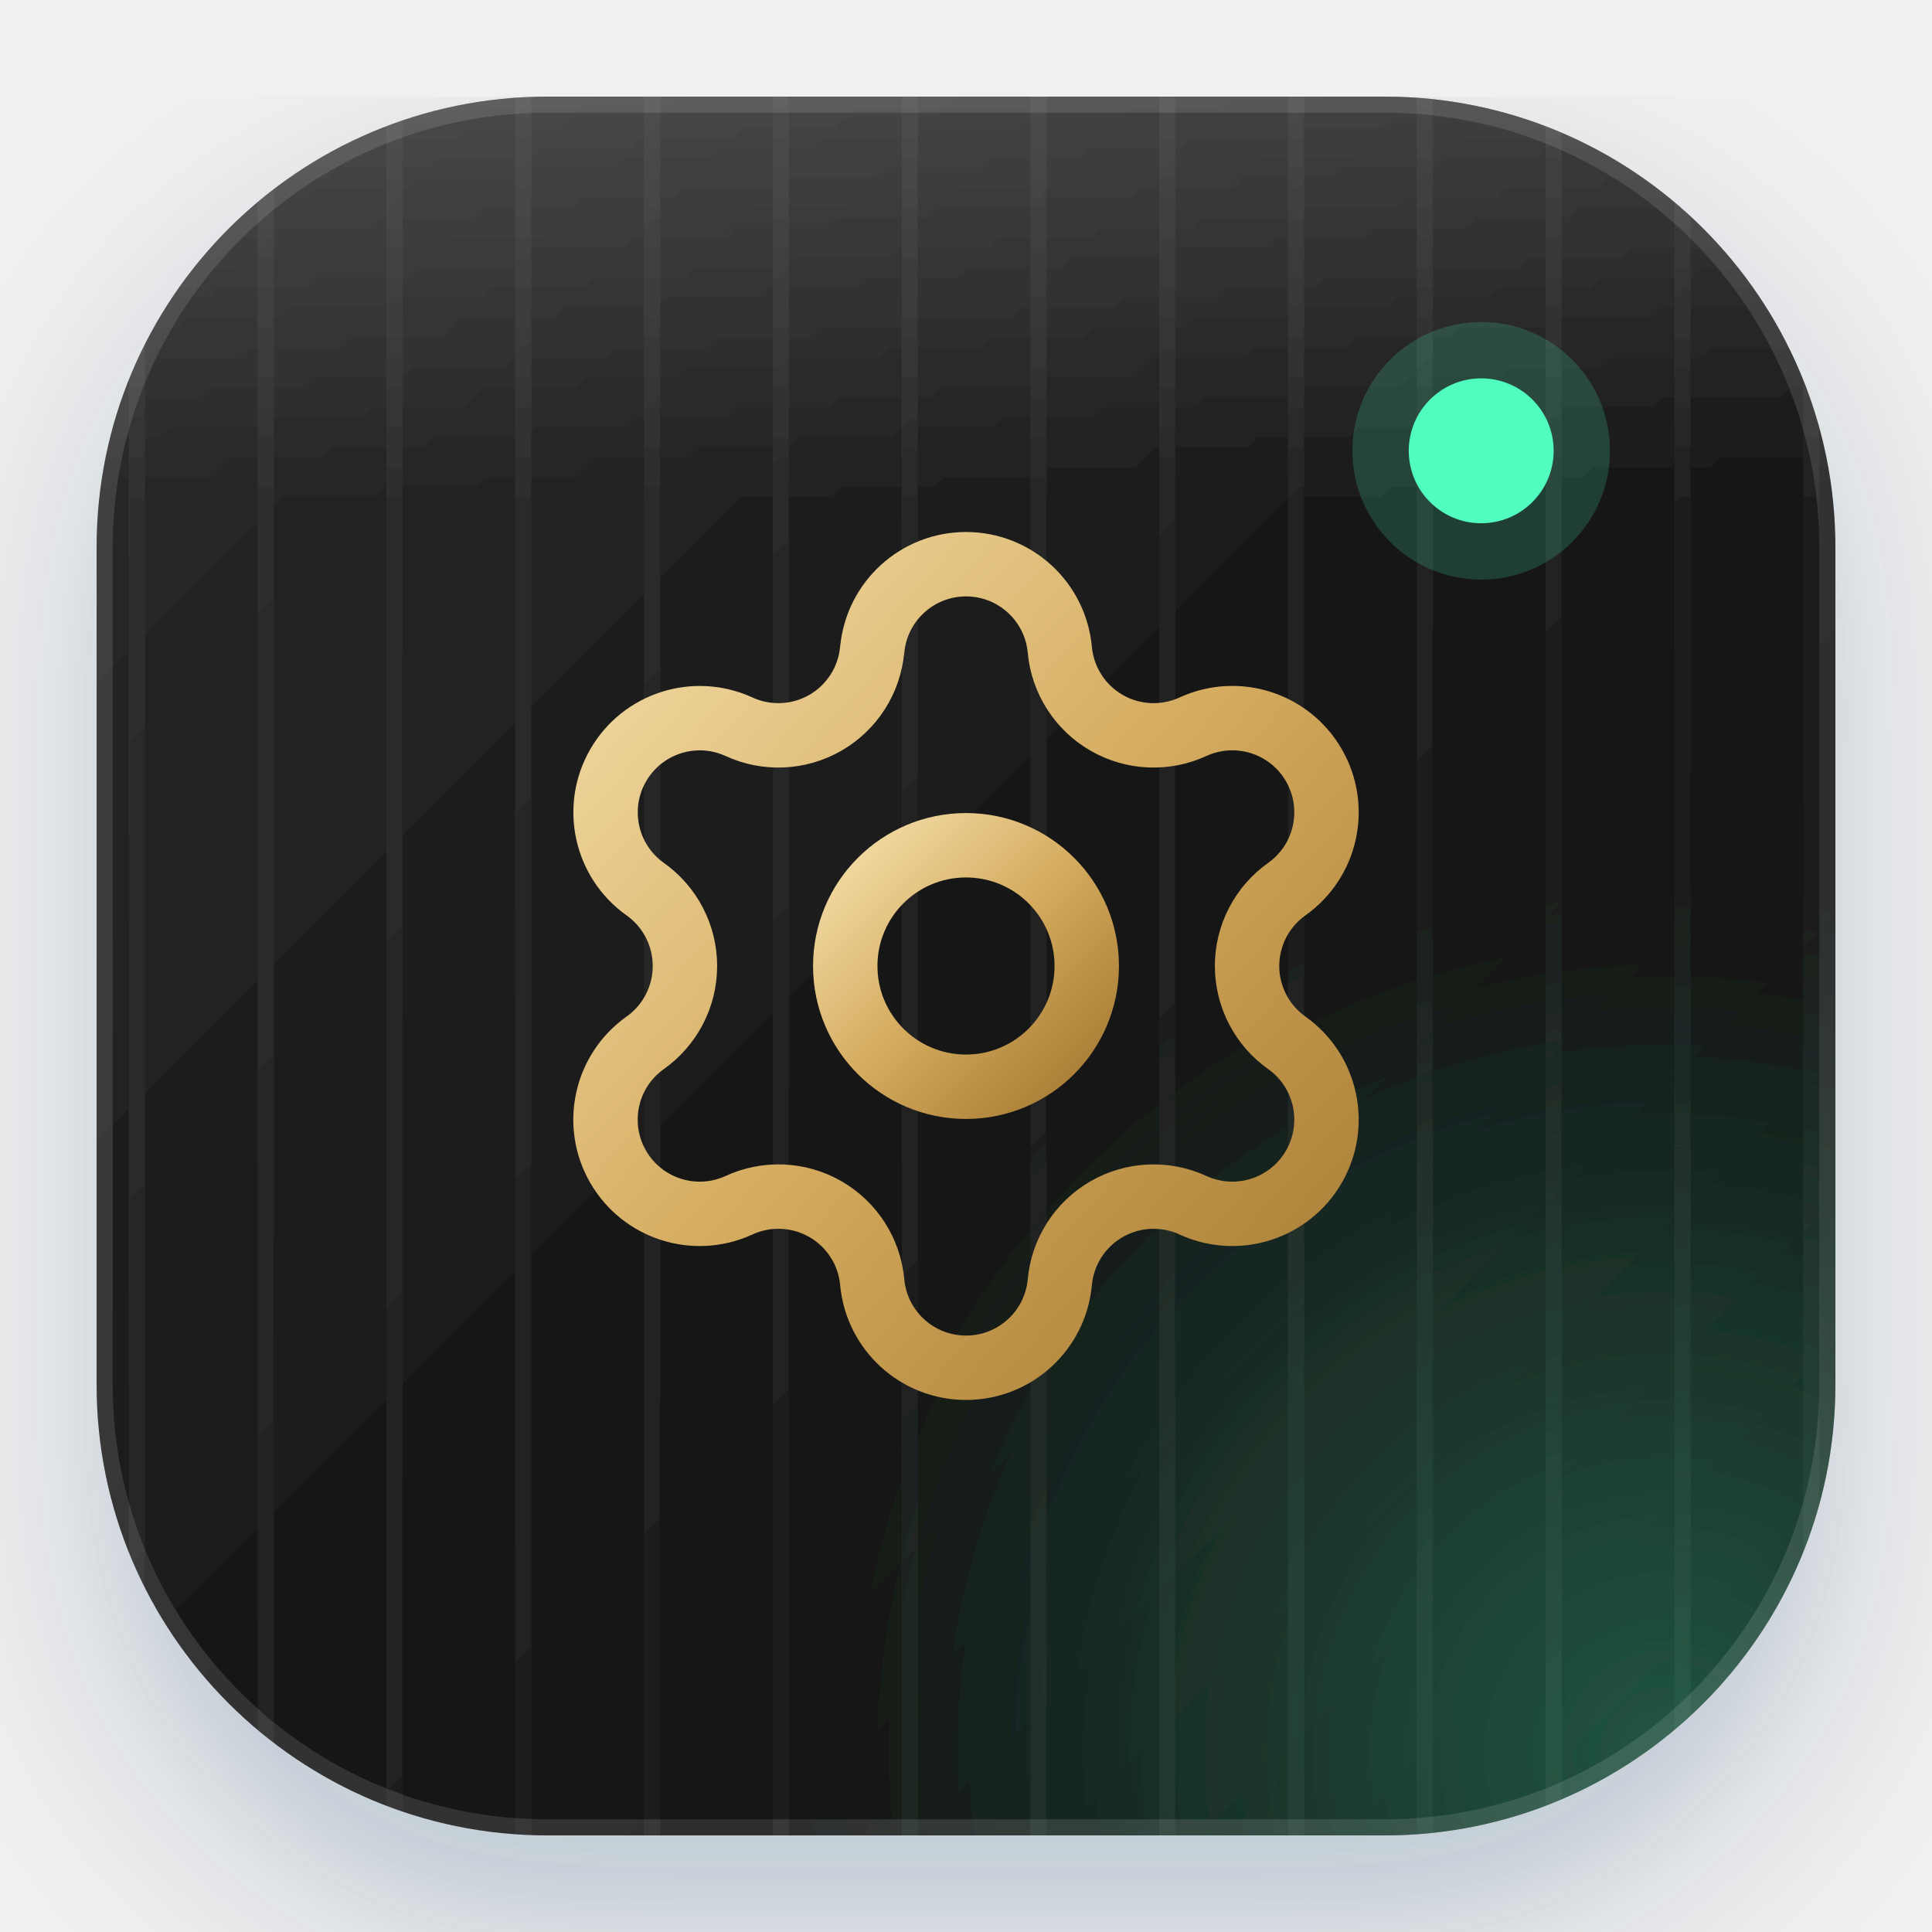
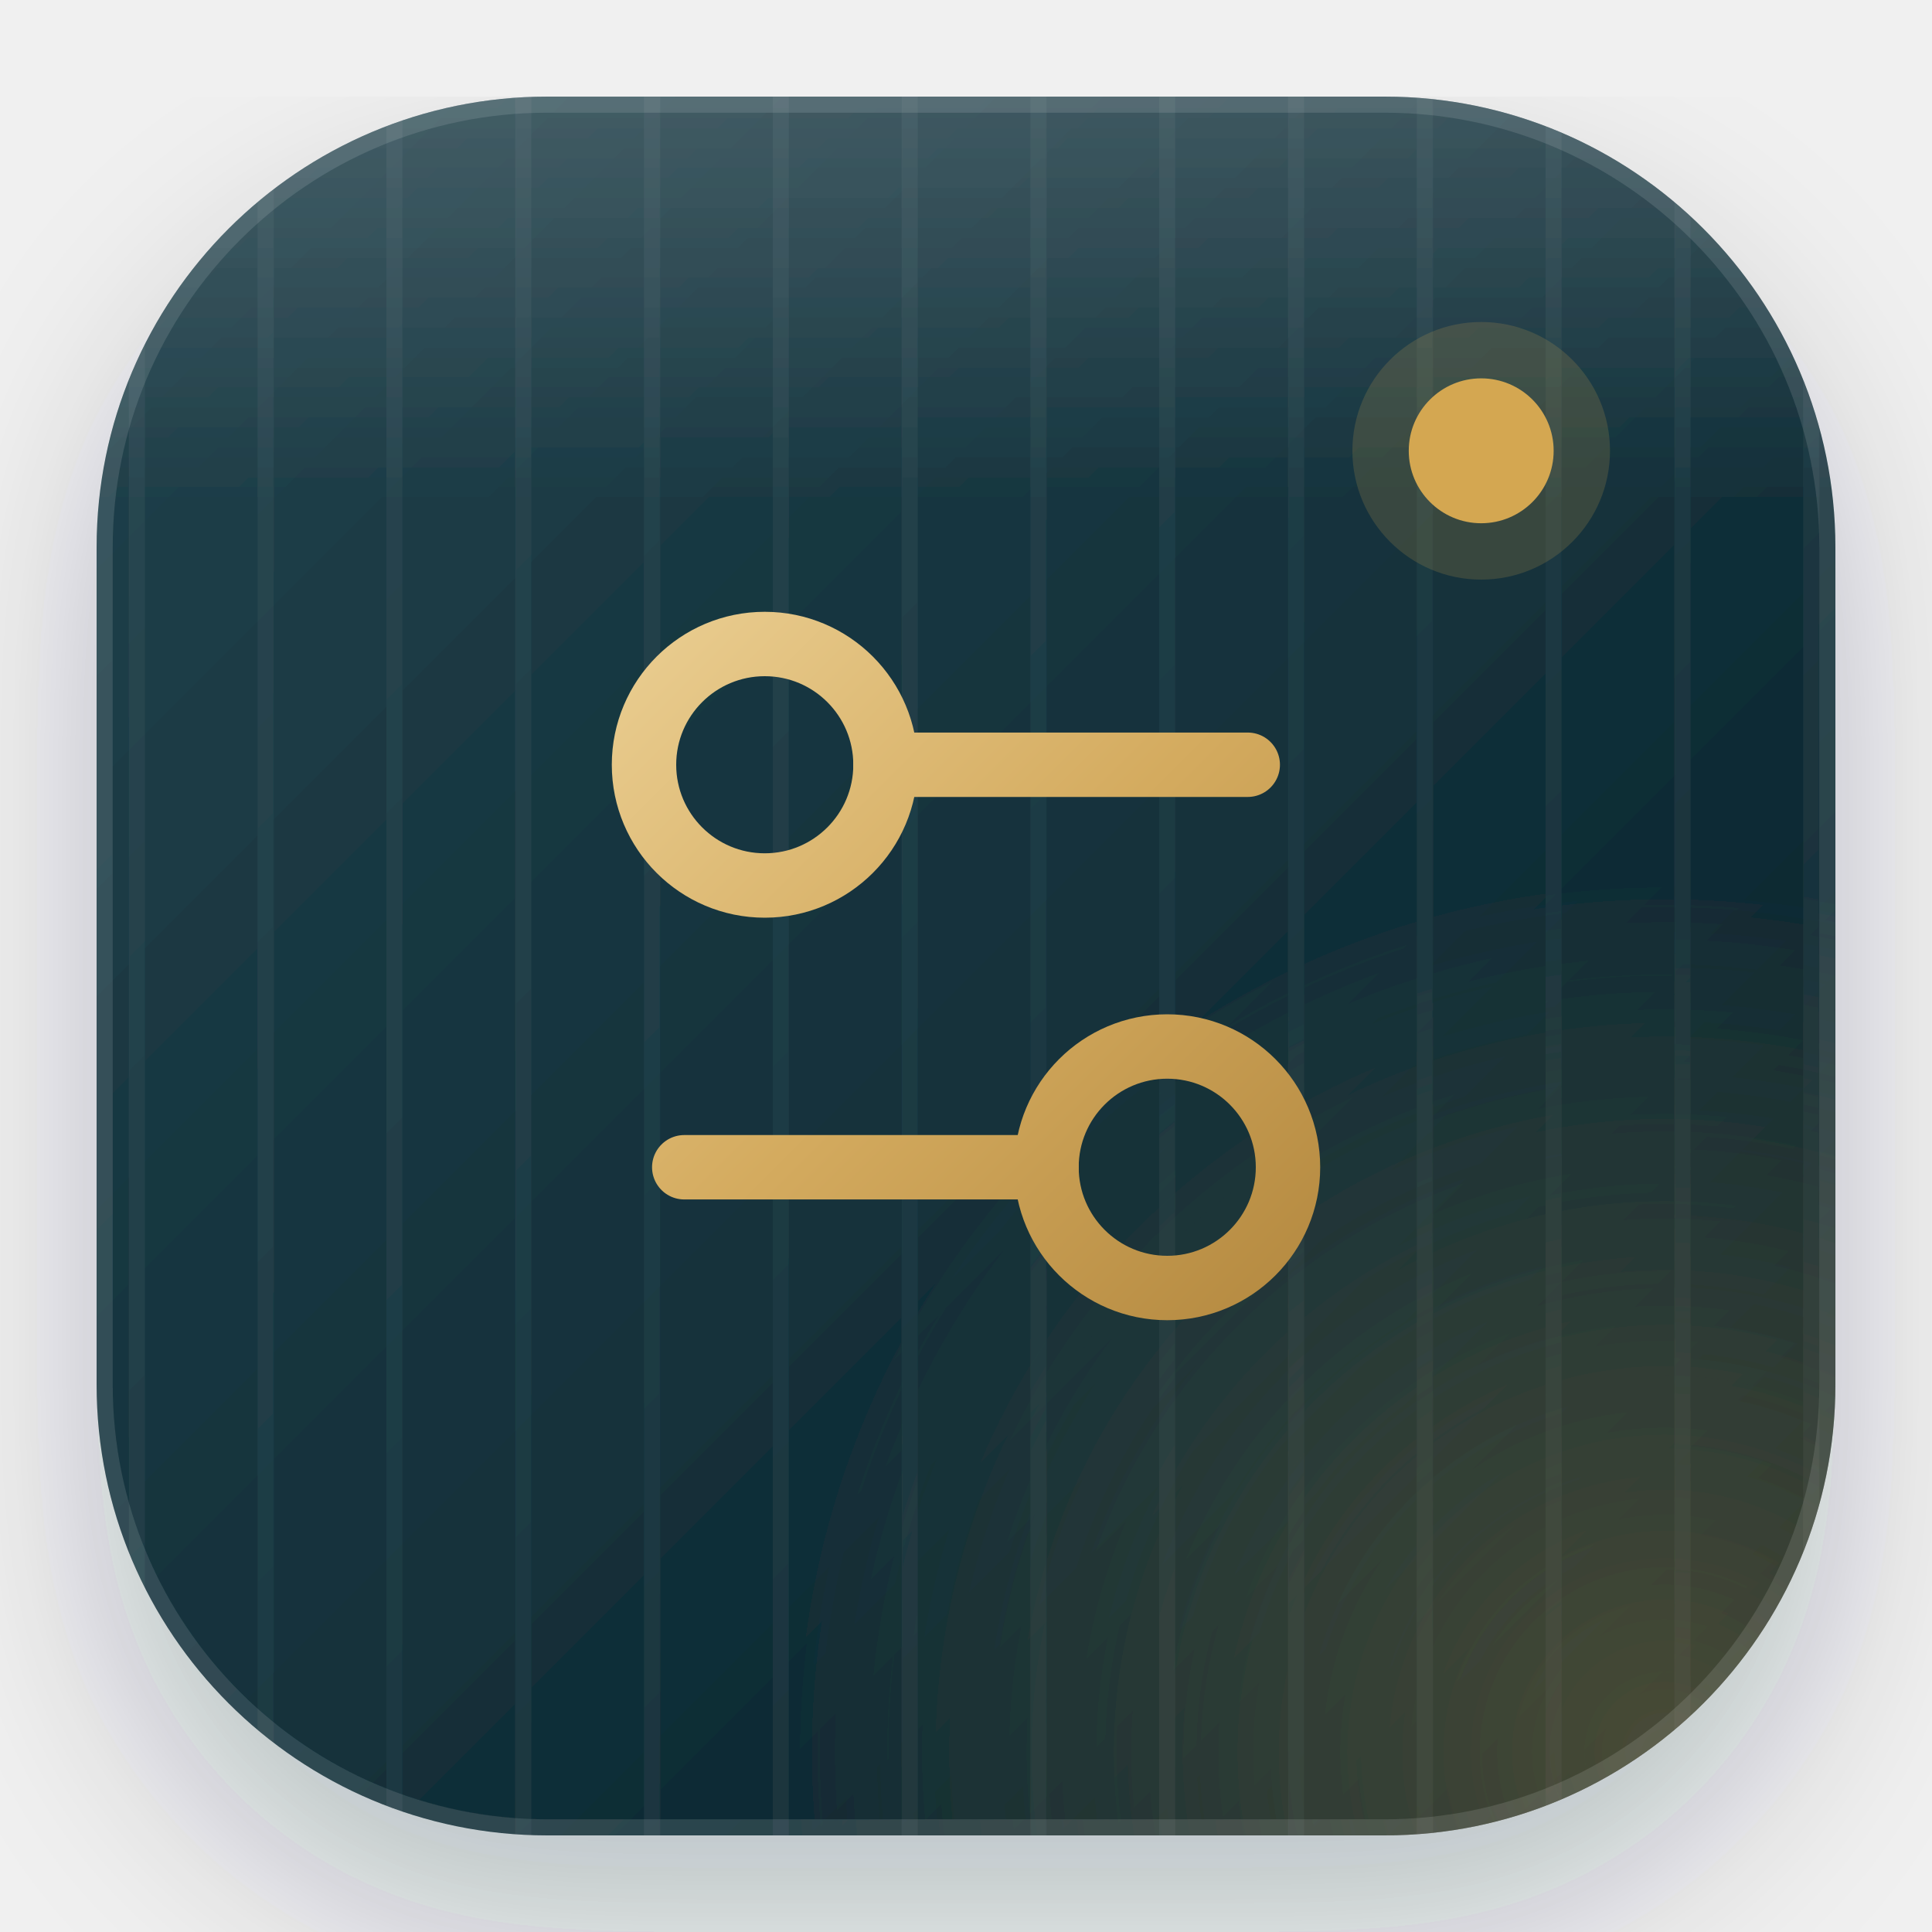
<svg xmlns="http://www.w3.org/2000/svg" viewBox="0 0 120 120" role="img" aria-hidden="true">
  <defs>
    <linearGradient id="body" x1="0" y1="0" x2="1" y2="1">
-       <stop offset="0" stop-color="#2b2b2b" />
-       <stop offset=".55" stop-color="#161616" />
-       <stop offset="1" stop-color="#0b0b0b" />
+       <stop offset="0" stop-color="#22424c" />
+       <stop offset=".55" stop-color="#12303a" />
+       <stop offset="1" stop-color="#0b2027" />
    </linearGradient>
-     <linearGradient id="gold" x1="0" y1="0" x2="1" y2="1">
+     <linearGradient id="gold" gradientUnits="userSpaceOnUse" x1="0" y1="0" x2="24" y2="24">
      <stop offset="0" stop-color="#f3dca6" />
      <stop offset=".5" stop-color="#d4ab5f" />
      <stop offset="1" stop-color="#a77b33" />
    </linearGradient>
    <radialGradient id="mint" cx=".9" cy=".95" r=".5">
-       <stop offset="0" stop-color="#51fec0" stop-opacity=".3" />
-       <stop offset="1" stop-color="#51fec0" stop-opacity="0" />
+       <stop offset="0" stop-color="#d4a752" stop-opacity=".3" />
+       <stop offset="1" stop-color="#d4a752" stop-opacity="0" />
    </radialGradient>
    <linearGradient id="sheen" x1="0" y1="0" x2="0" y2="1">
      <stop offset="0" stop-color="#fff" stop-opacity=".16" />
      <stop offset=".45" stop-color="#fff" stop-opacity="0" />
    </linearGradient>
    <pattern id="grid" width="8" height="120" patternUnits="userSpaceOnUse">
      <rect width="1" height="120" fill="#fff" fill-opacity=".045" />
    </pattern>
    <clipPath id="tile">
      <rect x="6" y="6" width="108" height="108" rx="28" />
    </clipPath>
    <filter id="drop" x="-20%" y="-20%" width="140%" height="150%">
-       <feDropShadow dx="0" dy="6" stdDeviation="6" flood-color="#0c3860" flood-opacity=".22" />
+       <feDropShadow dx="0" dy="6" stdDeviation="6" flood-color="#0f2a33" flood-opacity=".22" />
    </filter>
  </defs>
  <g filter="url(#drop)">
    <rect x="6" y="6" width="108" height="108" rx="28" fill="url(#body)" />
    <g clip-path="url(#tile)">
      <rect x="6" y="6" width="108" height="108" fill="url(#grid)" />
      <rect x="6" y="6" width="108" height="108" fill="url(#mint)" />
      <rect x="6" y="6" width="108" height="56" fill="url(#sheen)" />
    </g>
    <rect x="6.5" y="6.5" width="107" height="107" rx="27.5" fill="none" stroke="#fff" stroke-opacity=".12" />
  </g>
  <g transform="translate(30 30) scale(2.5)" fill="none" stroke="url(#gold)" stroke-width="1.6" stroke-linecap="round" stroke-linejoin="round">
-     <path d="M9.671 4.136a2.34 2.34 0 0 1 4.659 0 2.34 2.34 0 0 0 3.319 1.915 2.34 2.34 0 0 1 2.33 4.033 2.34 2.34 0 0 0 0 3.831 2.34 2.34 0 0 1-2.33 4.033 2.34 2.34 0 0 0-3.319 1.915 2.34 2.34 0 0 1-4.659 0 2.34 2.34 0 0 0-3.32-1.915 2.34 2.34 0 0 1-2.33-4.033 2.34 2.34 0 0 0 0-3.831A2.34 2.34 0 0 1 6.35 6.051a2.34 2.34 0 0 0 3.319-1.915" />
-     <circle cx="12" cy="12" r="3" />
+     <path d="M14 17H5" />
+     <path d="M19 7h-9" />
+     <circle cx="17" cy="17" r="3" />
+     <circle cx="7" cy="7" r="3" />
  </g>
-   <circle cx="92" cy="28" r="4.5" fill="#51fec0" />
-   <circle cx="92" cy="28" r="8" fill="#51fec0" fill-opacity=".18" />
+   <circle cx="92" cy="28" r="4.5" fill="#d4a752" />
+   <circle cx="92" cy="28" r="8" fill="#d4a752" fill-opacity=".18" />
</svg>
